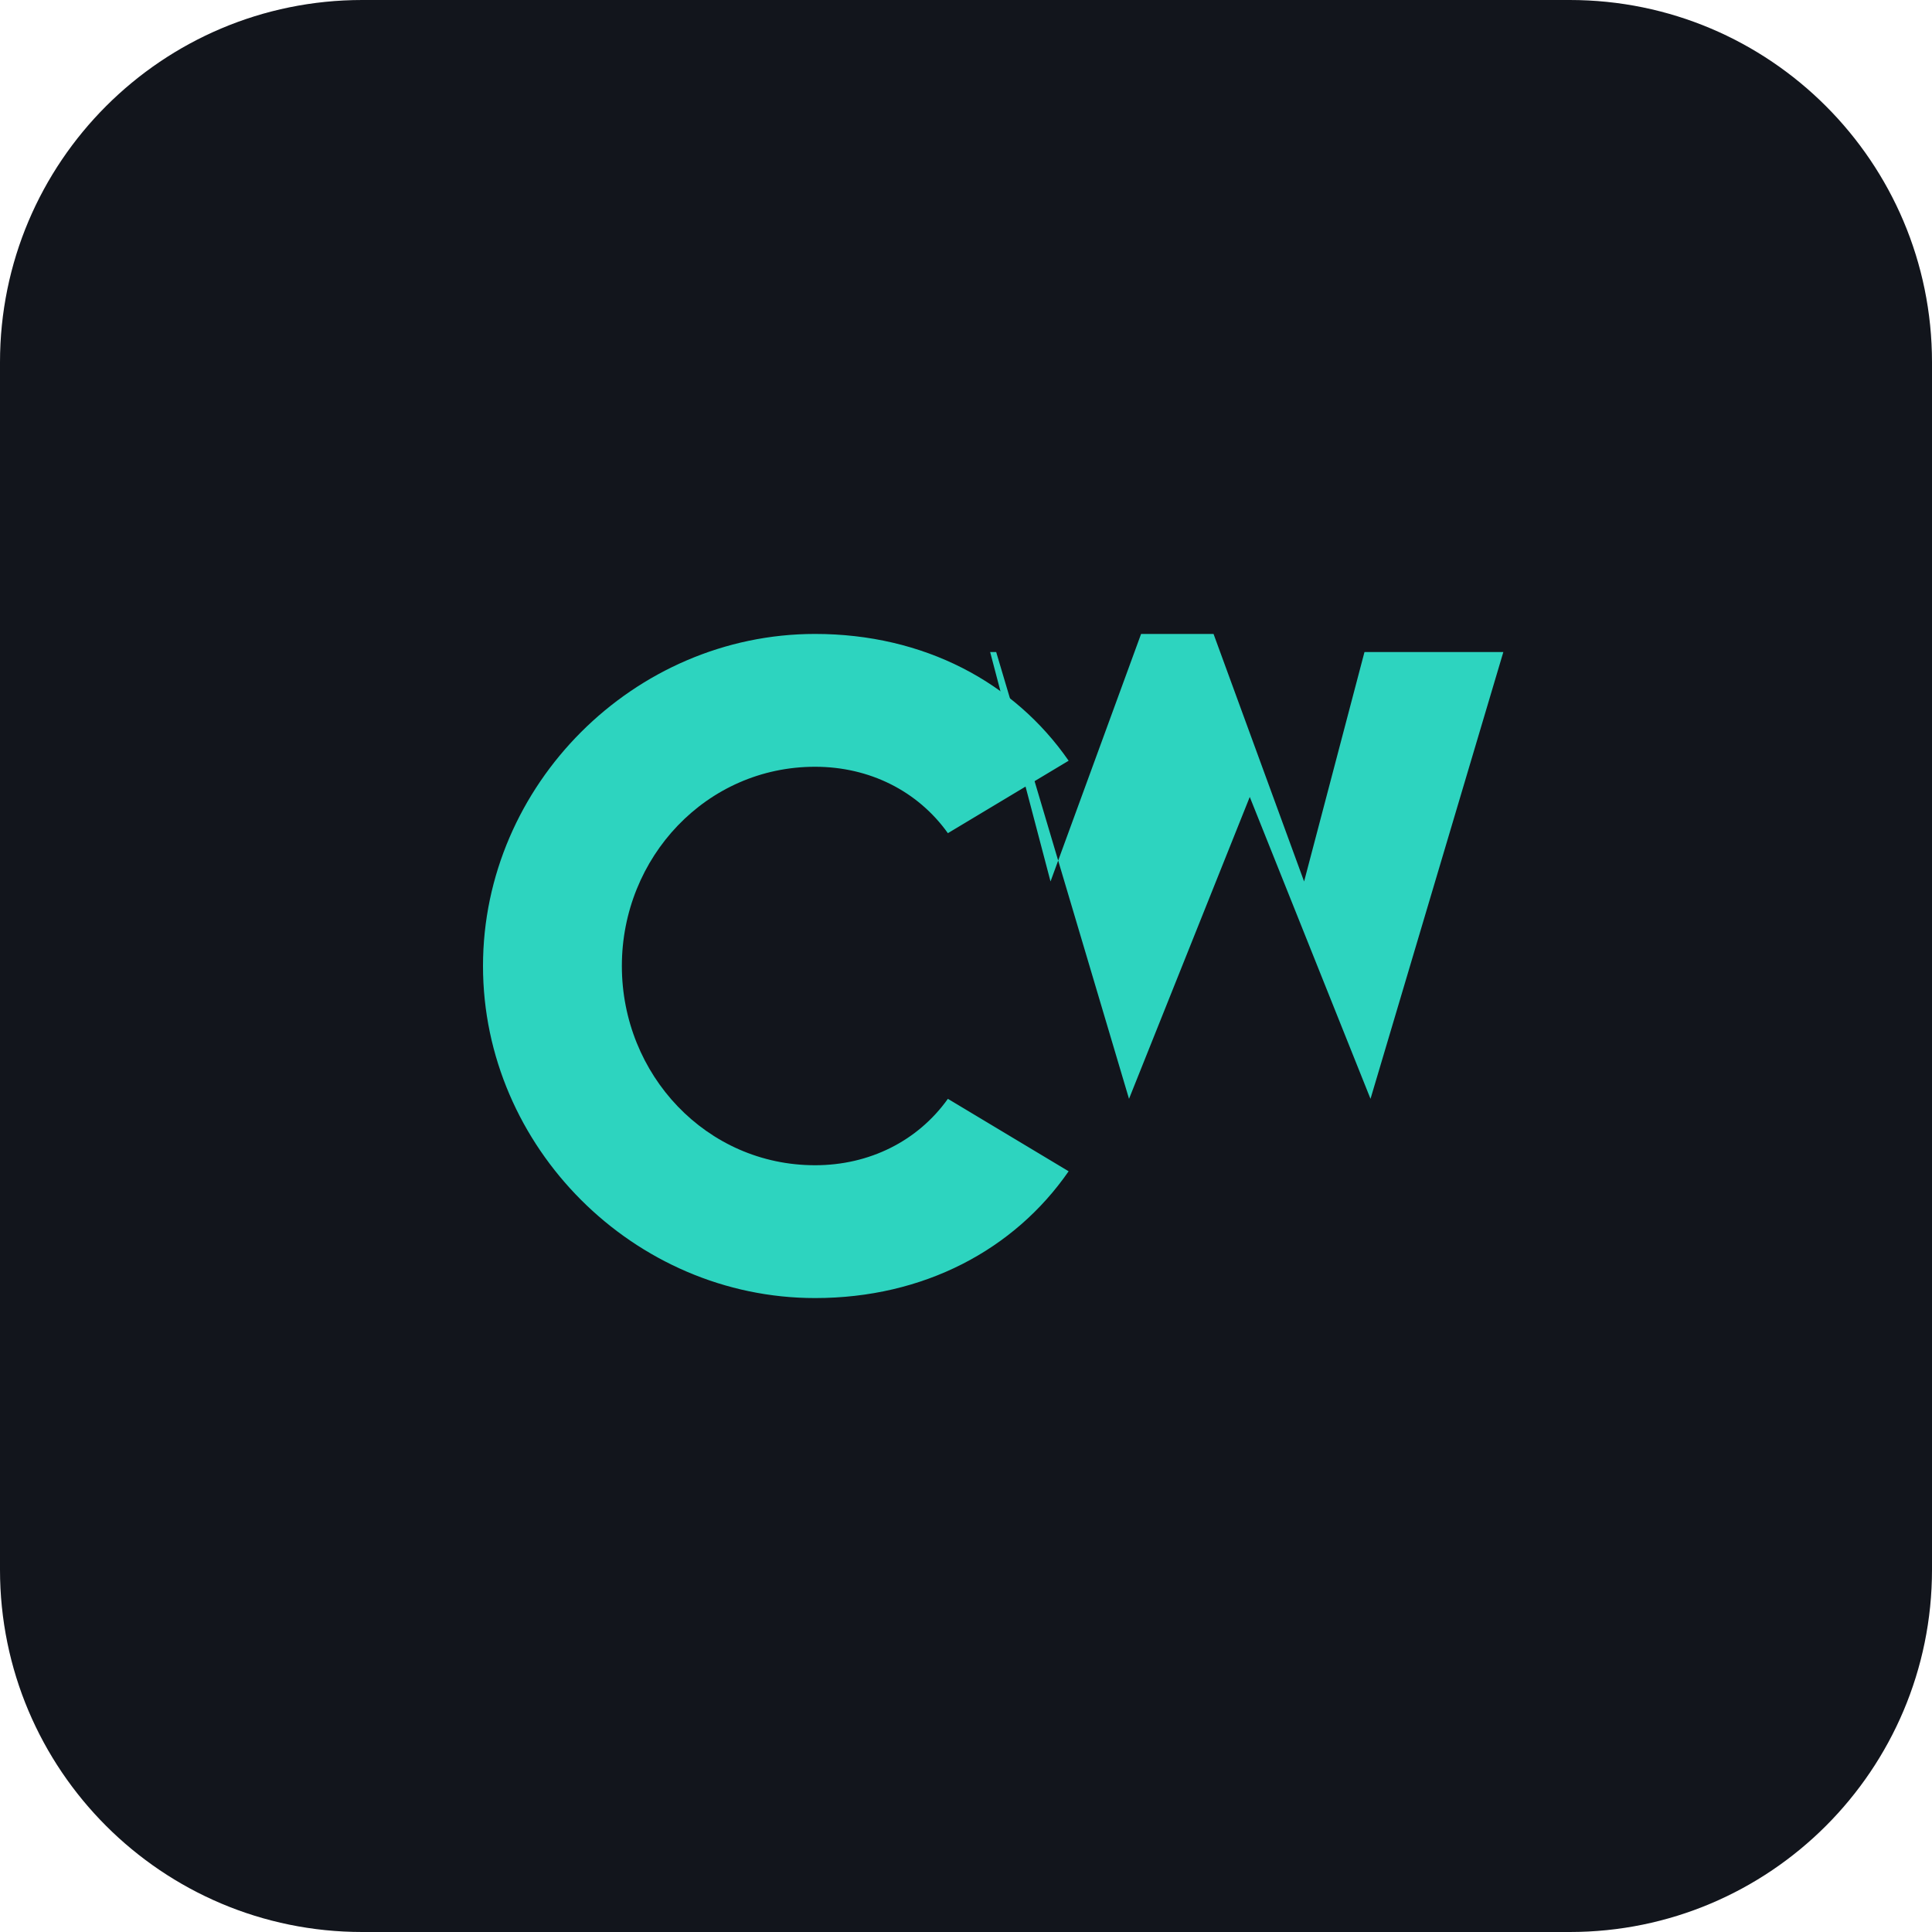
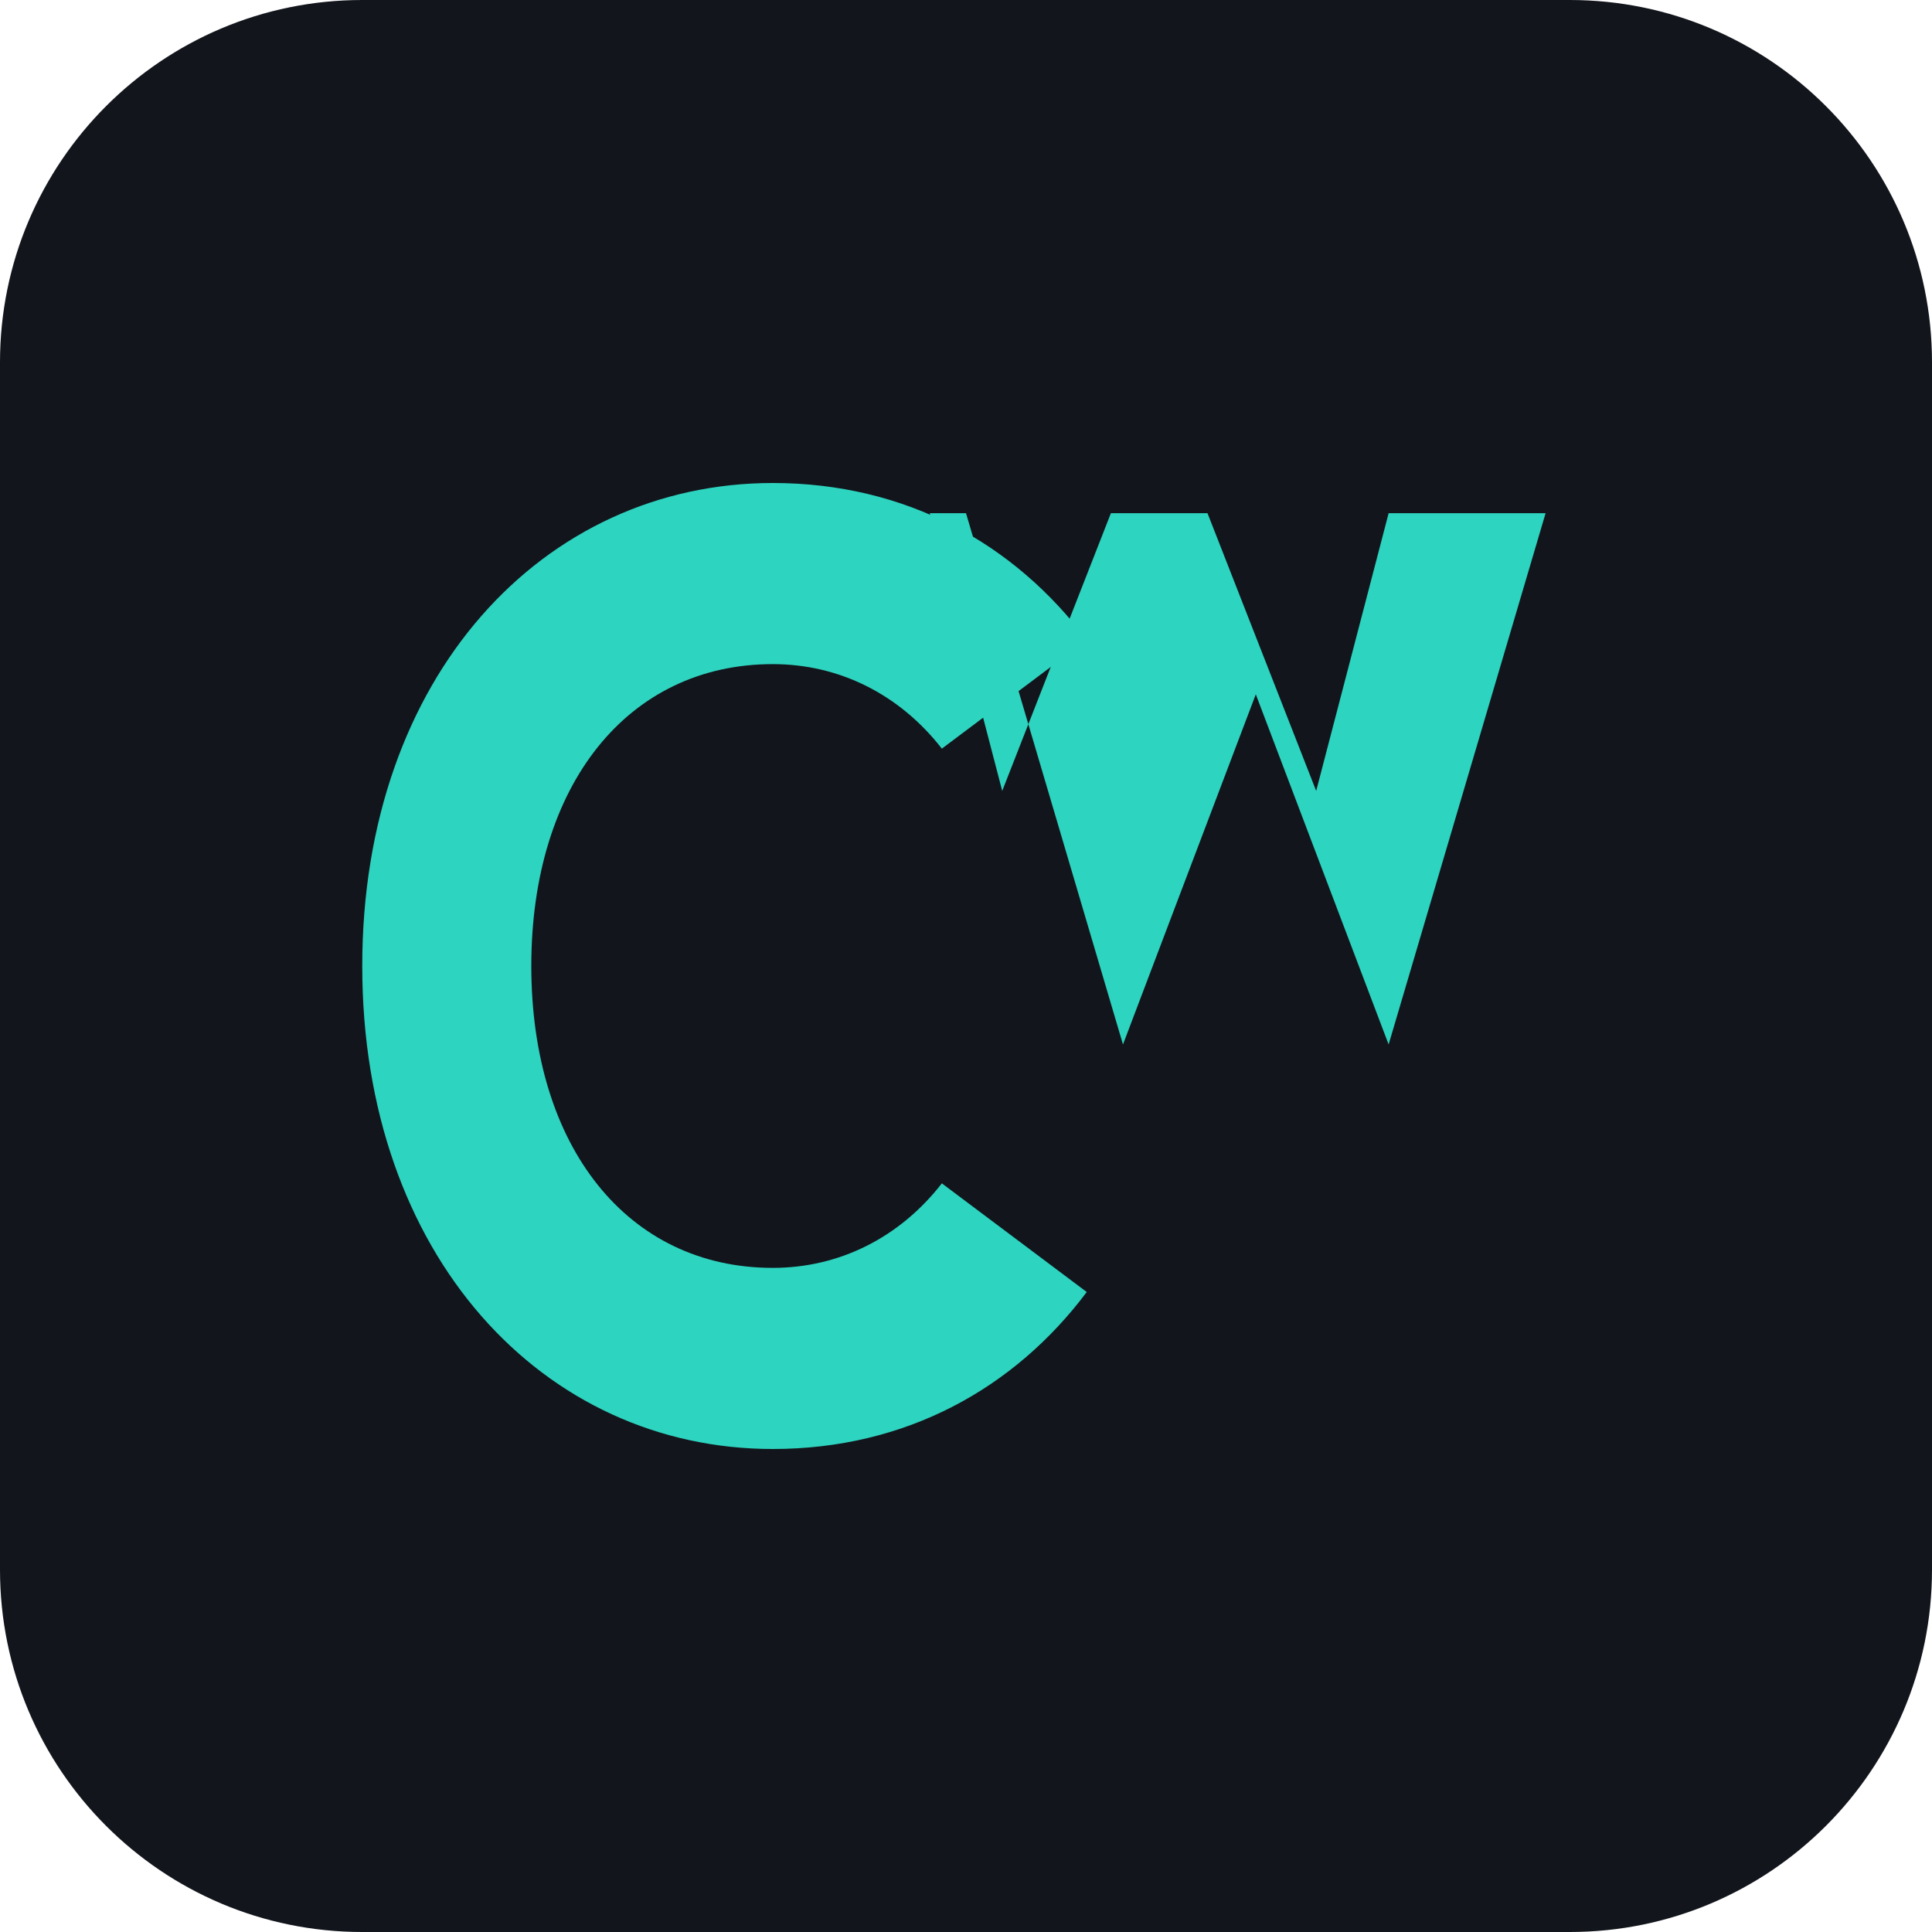
<svg xmlns="http://www.w3.org/2000/svg" viewBox="0 0 32 32" role="img" aria-label="Corey Wininger">
  <rect width="32" height="32" rx="6" fill="#12151C" />
-   <path d="M13.5 10.5C10.5 10.5 8 13 8 16s2.5 5.5 5.5 5.5c1.8 0 3.3-.8 4.2-2.1l-2-1.2c-.5.7-1.3 1.1-2.2 1.1-1.8 0-3.2-1.5-3.2-3.3s1.4-3.3 3.2-3.3c.9 0 1.7.4 2.2 1.1l2-1.2c-.9-1.3-2.4-2.1-4.2-2.1z" fill="#2DD4BF" />
-   <path d="M16.5 10.8l2.2 7.4 2-5 2 5 2.2-7.4h-2.3l-1 3.8-1.5-4.1h-1.2l-1.5 4.1-1-3.8z" fill="#2DD4BF" />
+   <path d="M12.8 8C9 8 6 11.2 6 16s3 8 6.8 8c2.2 0 4-1 5.2-2.6l-2.4-1.8c-.7.9-1.7 1.4-2.8 1.4-2.4 0-4-2-4-5s1.6-5 4-5c1.1 0 2.1.5 2.8 1.4L18 10.6C16.8 9 15 8 12.8 8z" fill="#2DD4BF" />
+   <path d="M16 8.5l2.6 8.8 2.2-5.8 2.2 5.8L25.6 8.5H23l-1.2 4.6L20 8.5h-1.6l-1.8 4.6L15.4 8.5z" fill="#2DD4BF" />
</svg>
